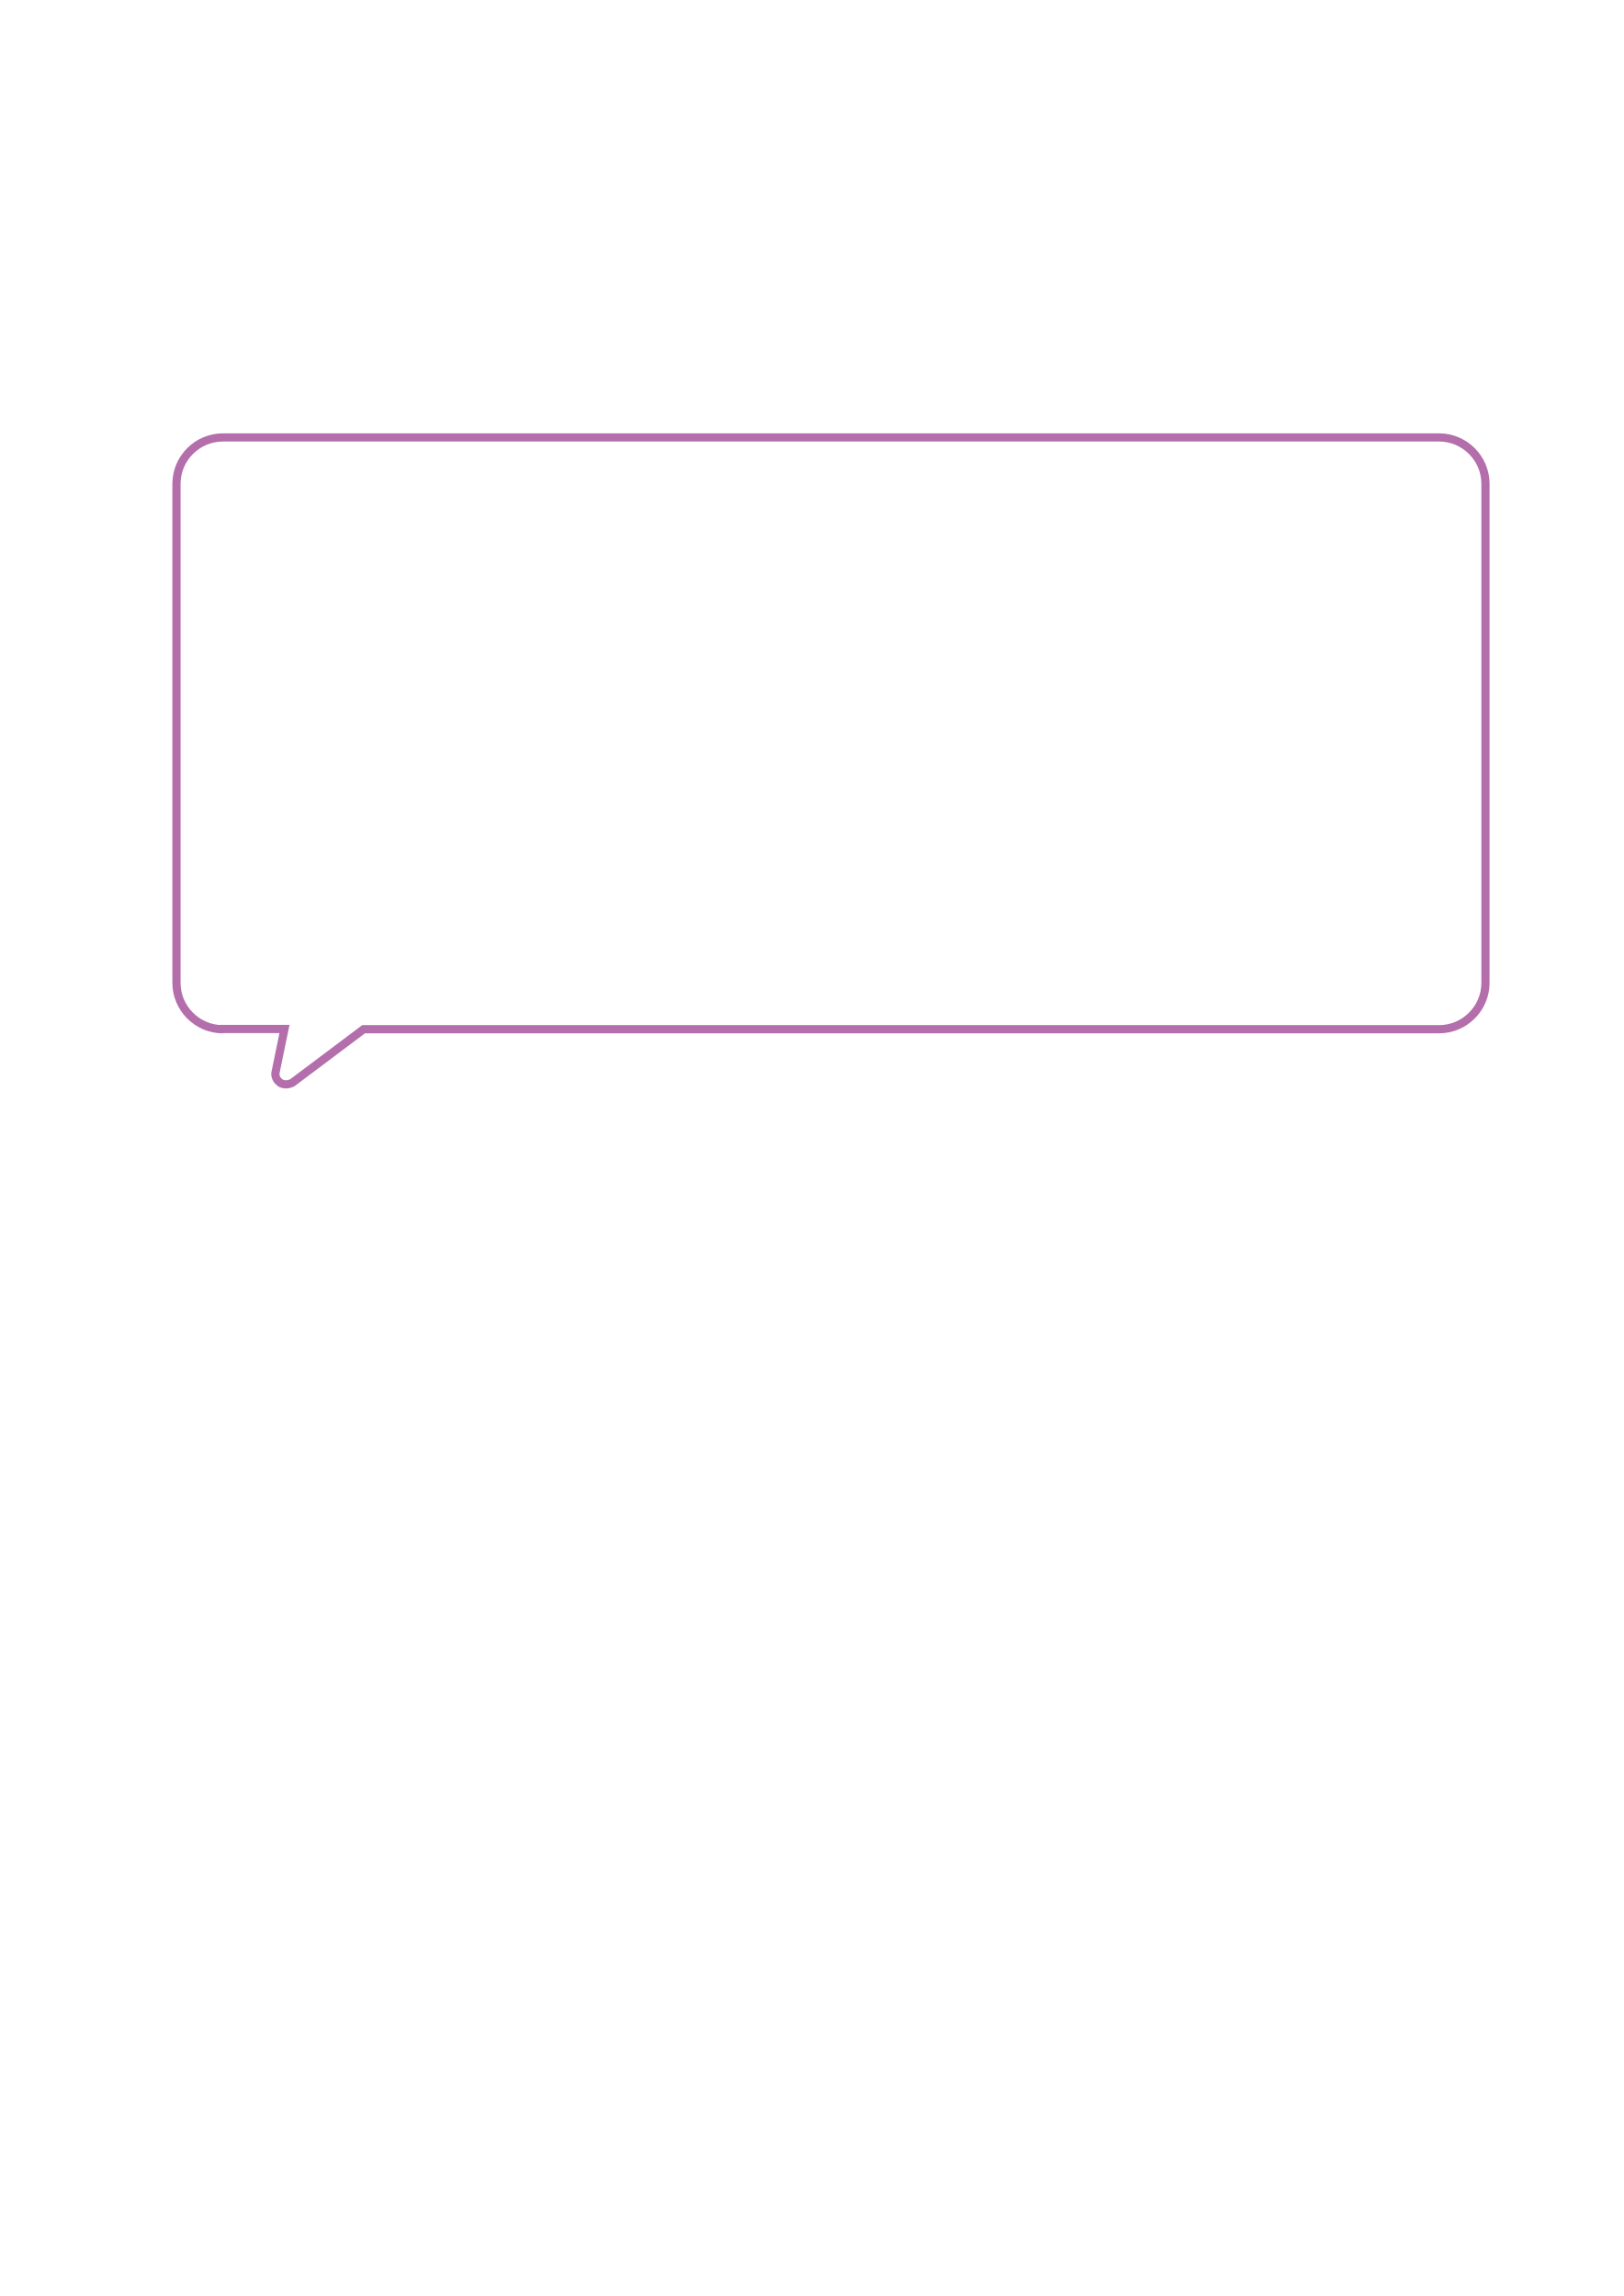
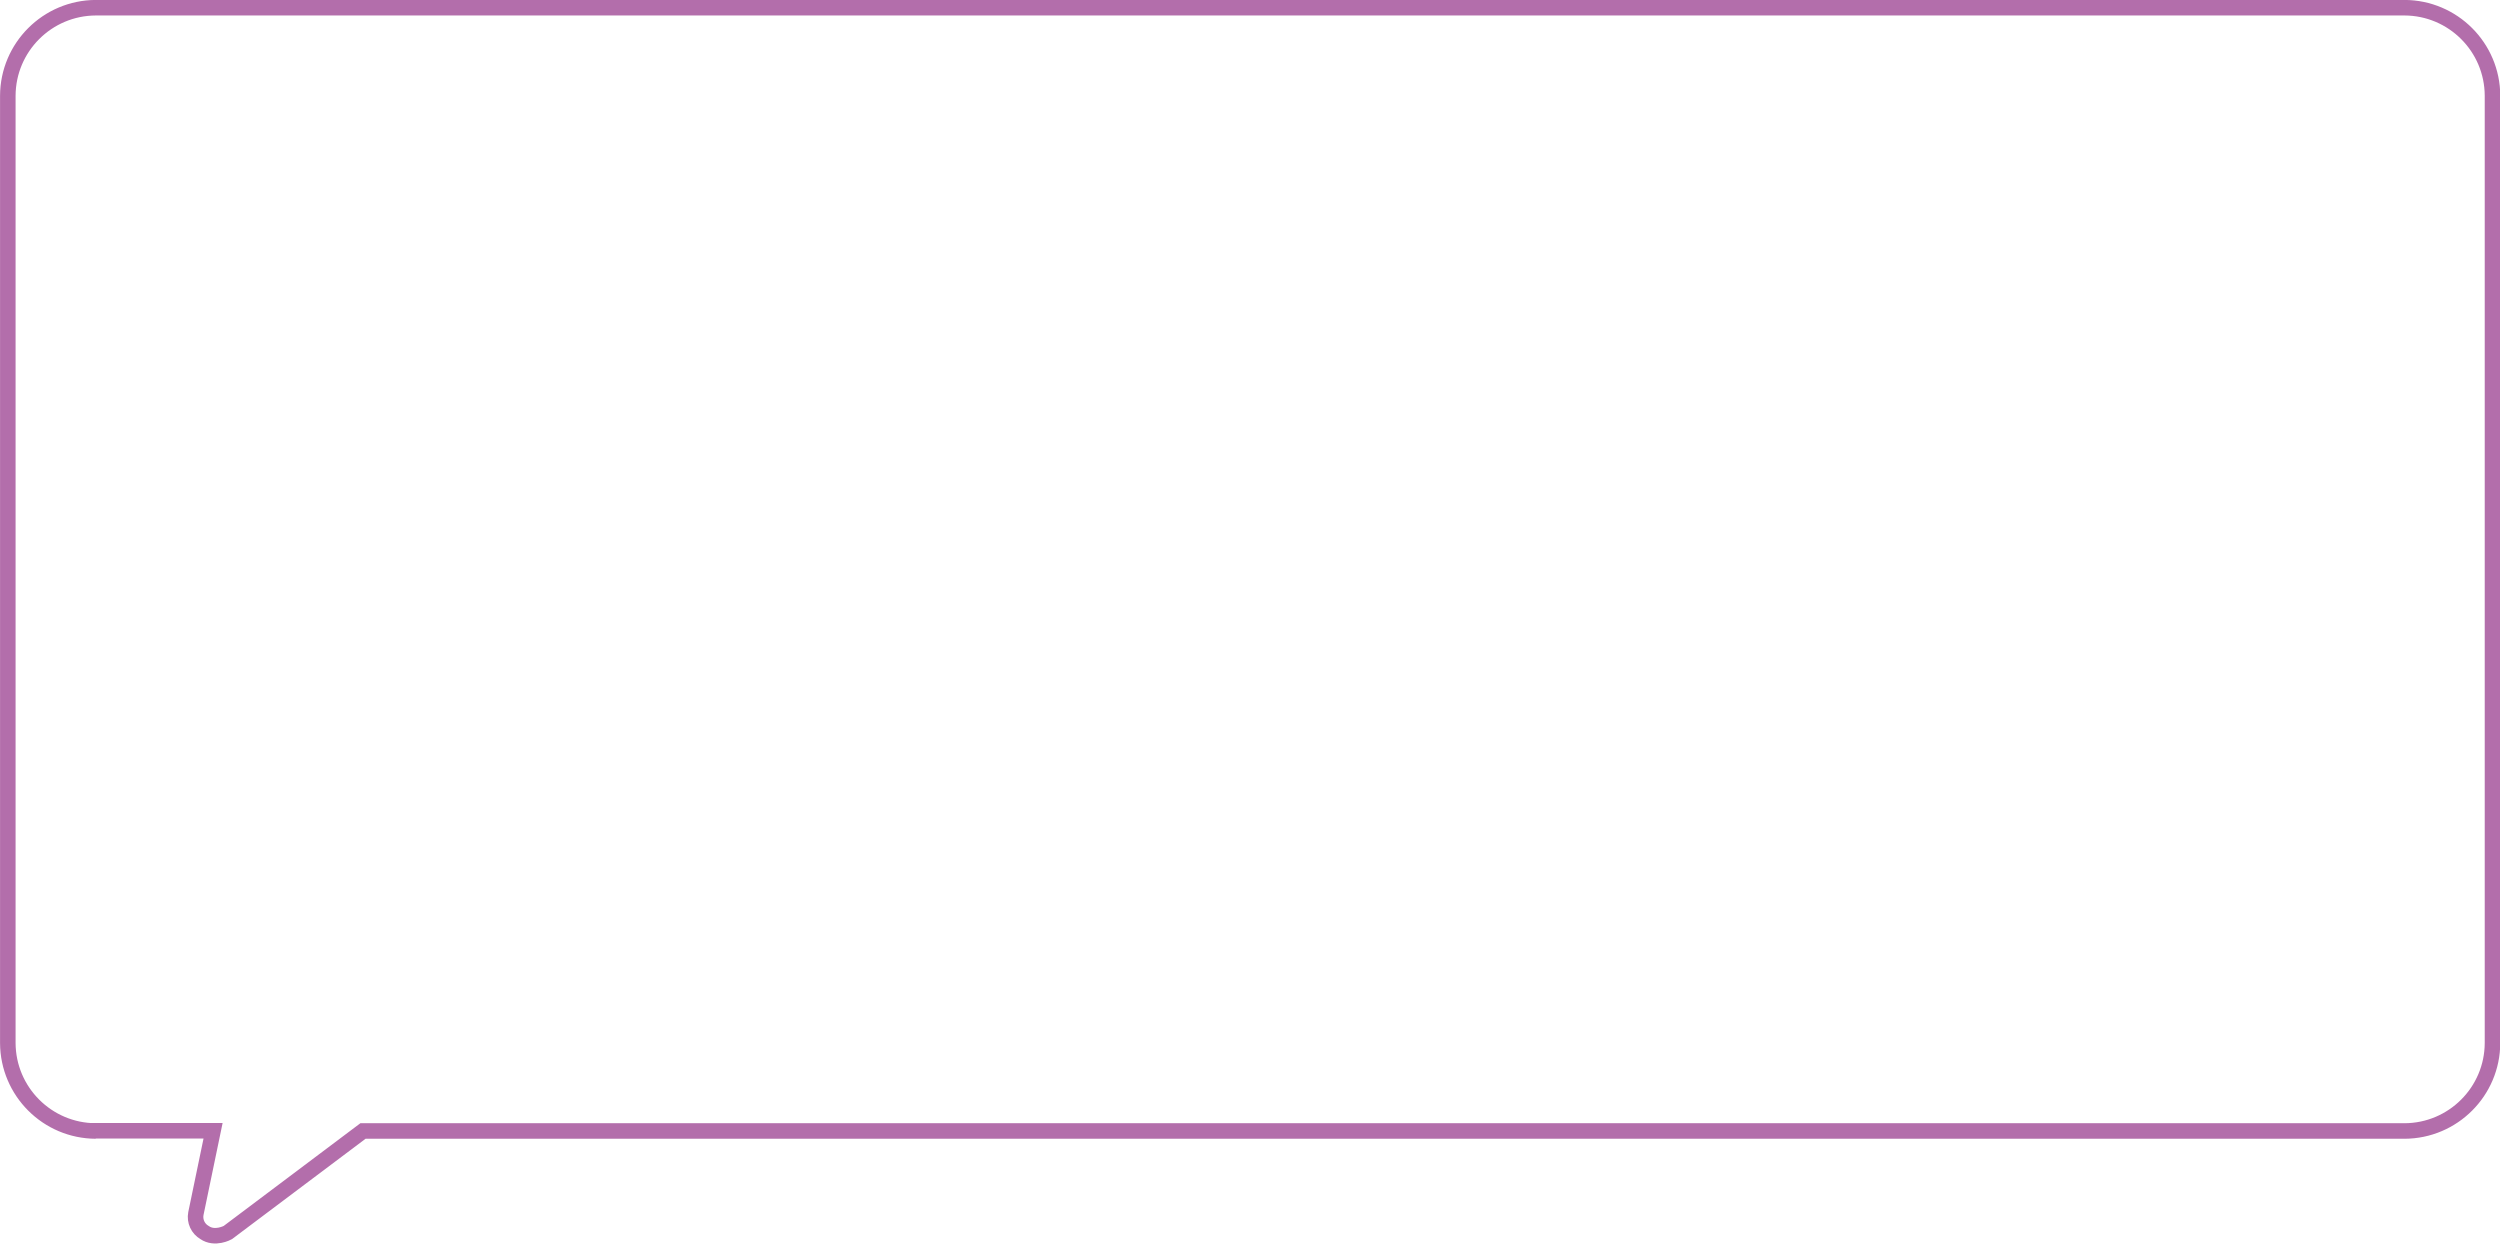
- <svg xmlns="http://www.w3.org/2000/svg" version="1.1" id="Capa_1" x="0px" y="0px" viewBox="0 0 595.3 841.9" style="enable-background:new 0 0 595.3 841.9;" xml:space="preserve">
-   <style type="text/css">
- 	.st0{fill:none;stroke:#B36EAB;stroke-width:3;stroke-miterlimit:10;}
- </style>
-   <path class="st0" d="M81.7,377.4c-9.4,0-17-7.7-17-17v-183c0-9.4,7.7-17,17-17h445.9c9.4,0,17,7.7,17,17v183c0,9.4-7.7,17-17,17  H133.3L107.2,397c0,0-2.5,1.4-4.5,0c-2.2-1.6-1.7-3.7-1.7-3.7l3.3-16H80.5" />
+ <svg xmlns="http://www.w3.org/2000/svg" id="Capa_1" data-name="Capa 1" viewBox="0 0 482.96 240.22">
+   <defs>
+     <style>.cls-1{fill:none;stroke:#b36eab;stroke-miterlimit:10;stroke-width:3px;}</style>
+   </defs>
+   <path class="cls-1" d="M79.67,265.84a17.07,17.07,0,0,1-17-17v-183a17.07,17.07,0,0,1,17-17h446a17.06,17.06,0,0,1,17,17v183a17.06,17.06,0,0,1-17,17H131.28l-26.11,19.62s-2.49,1.38-4.49,0A3.48,3.48,0,0,1,99,281.8l3.32-16H78.4" transform="translate(-61.16 -47.35)" />
</svg>
